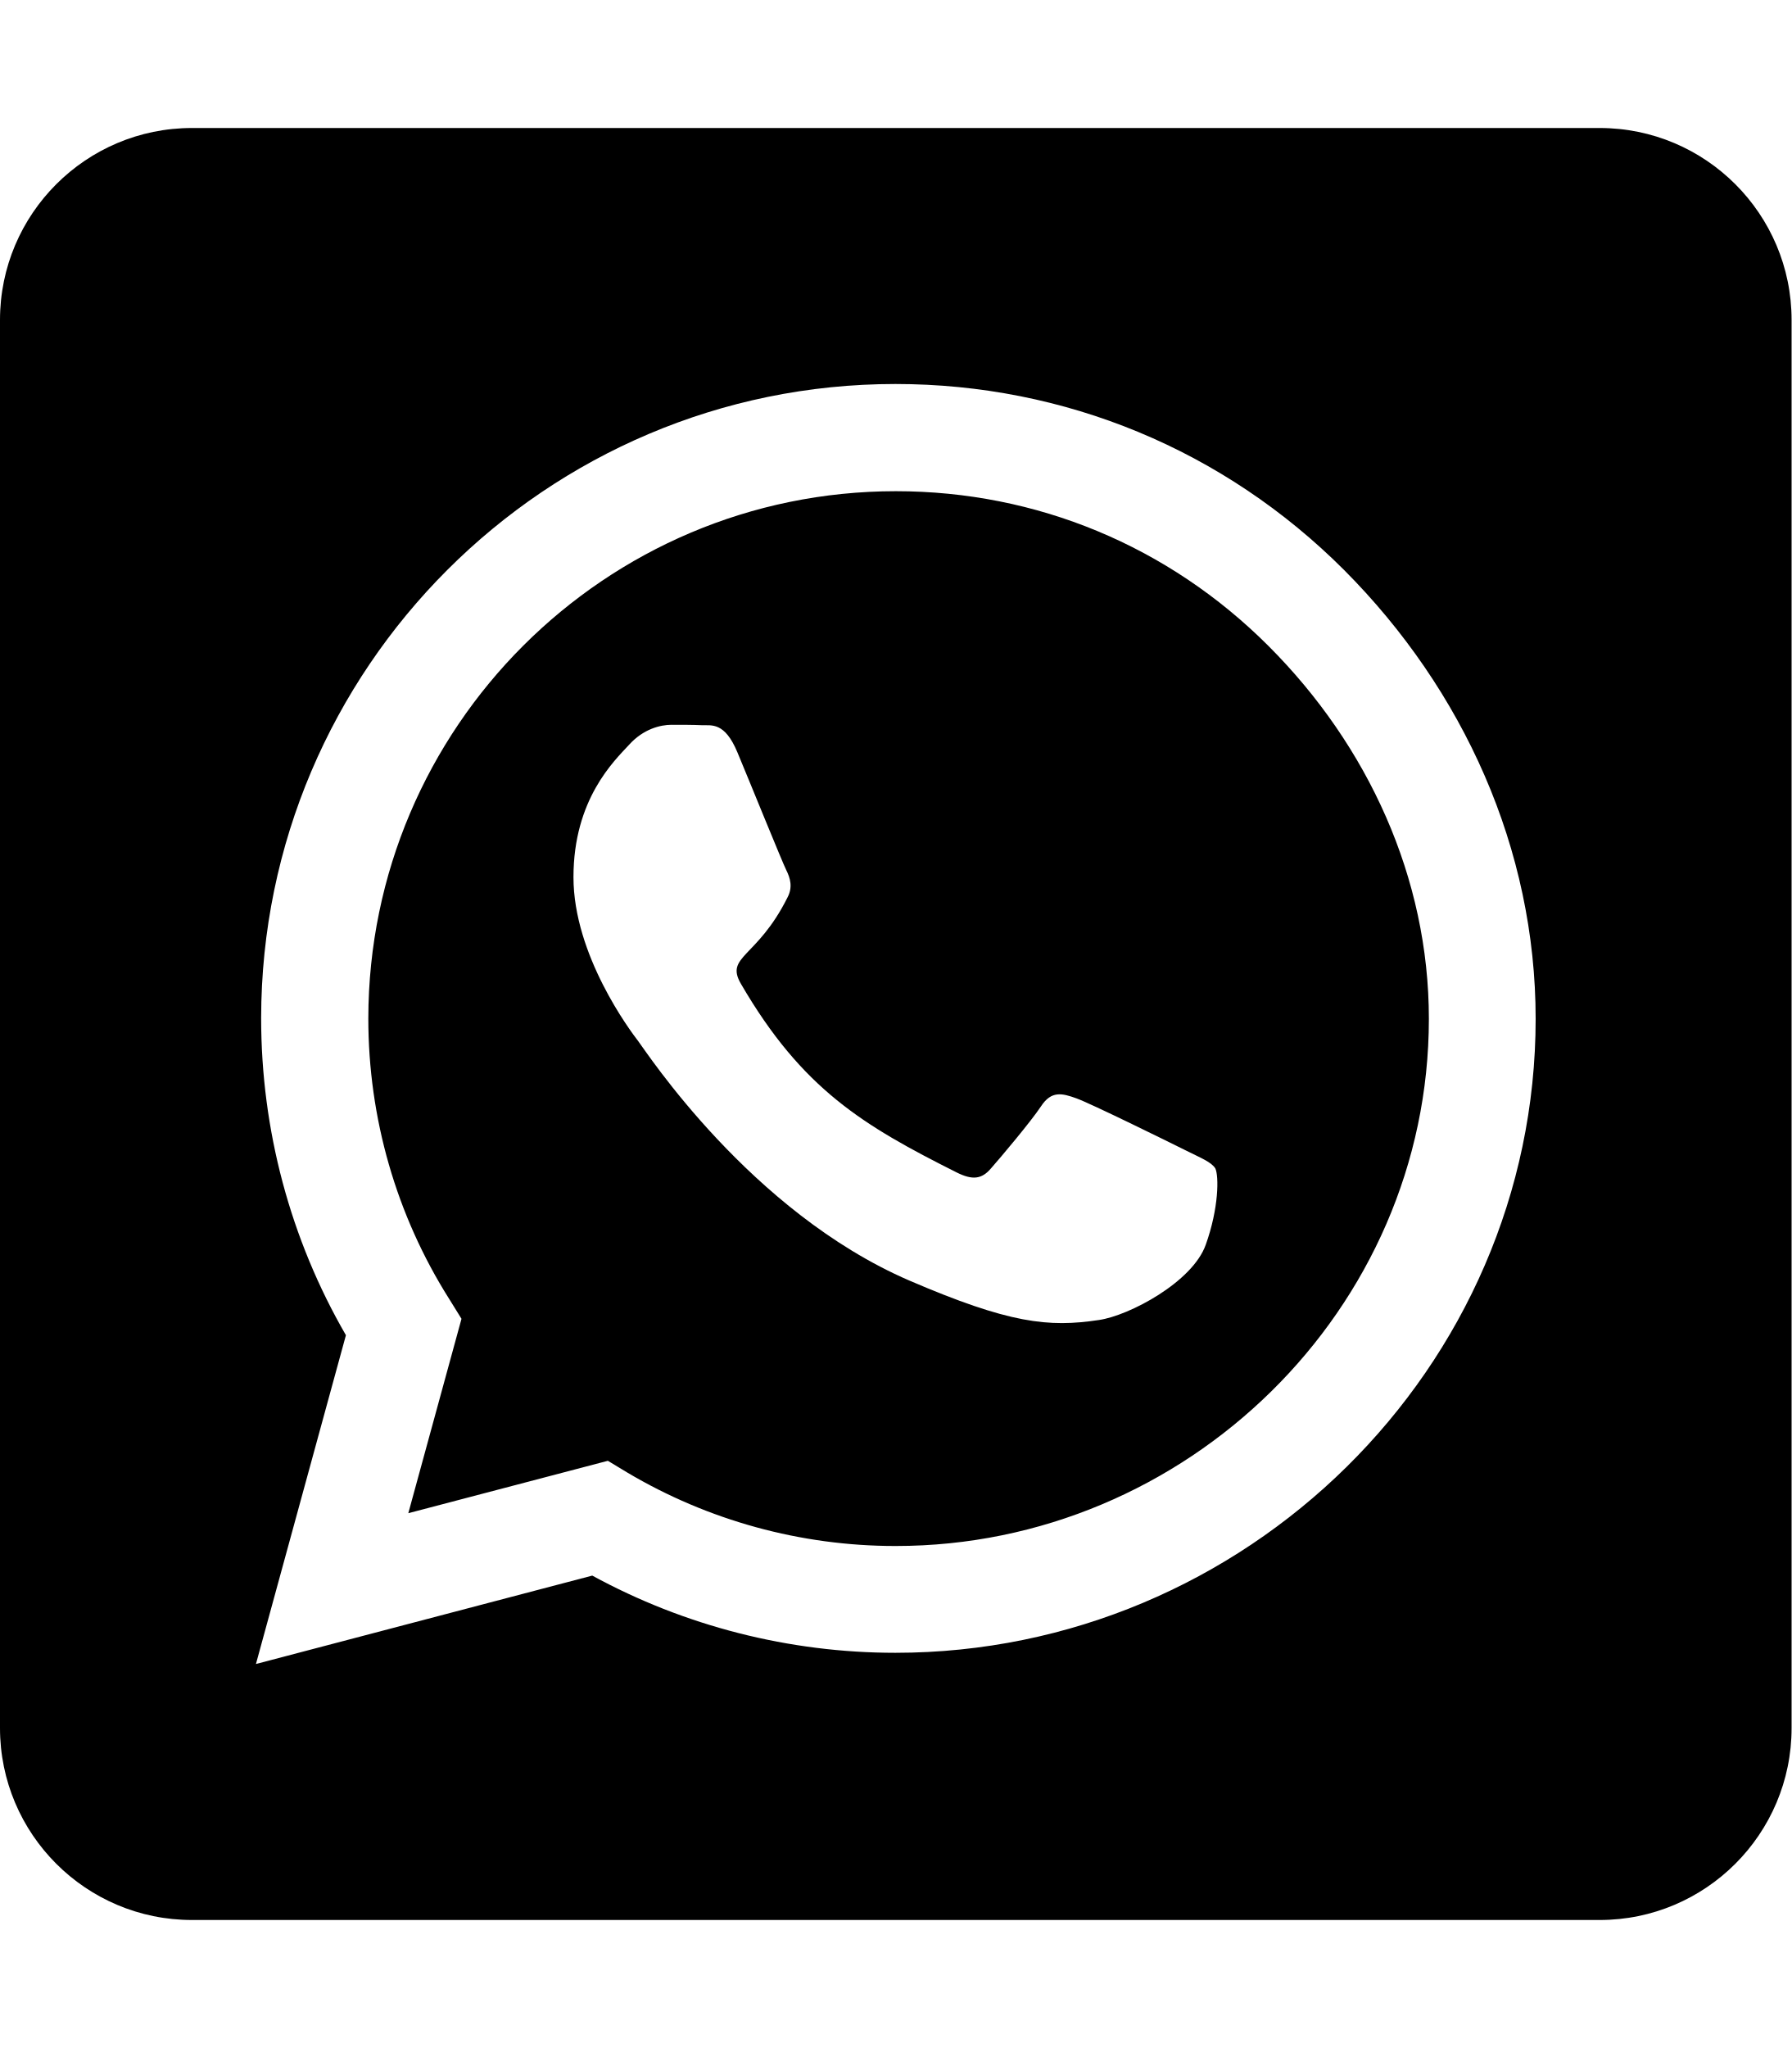
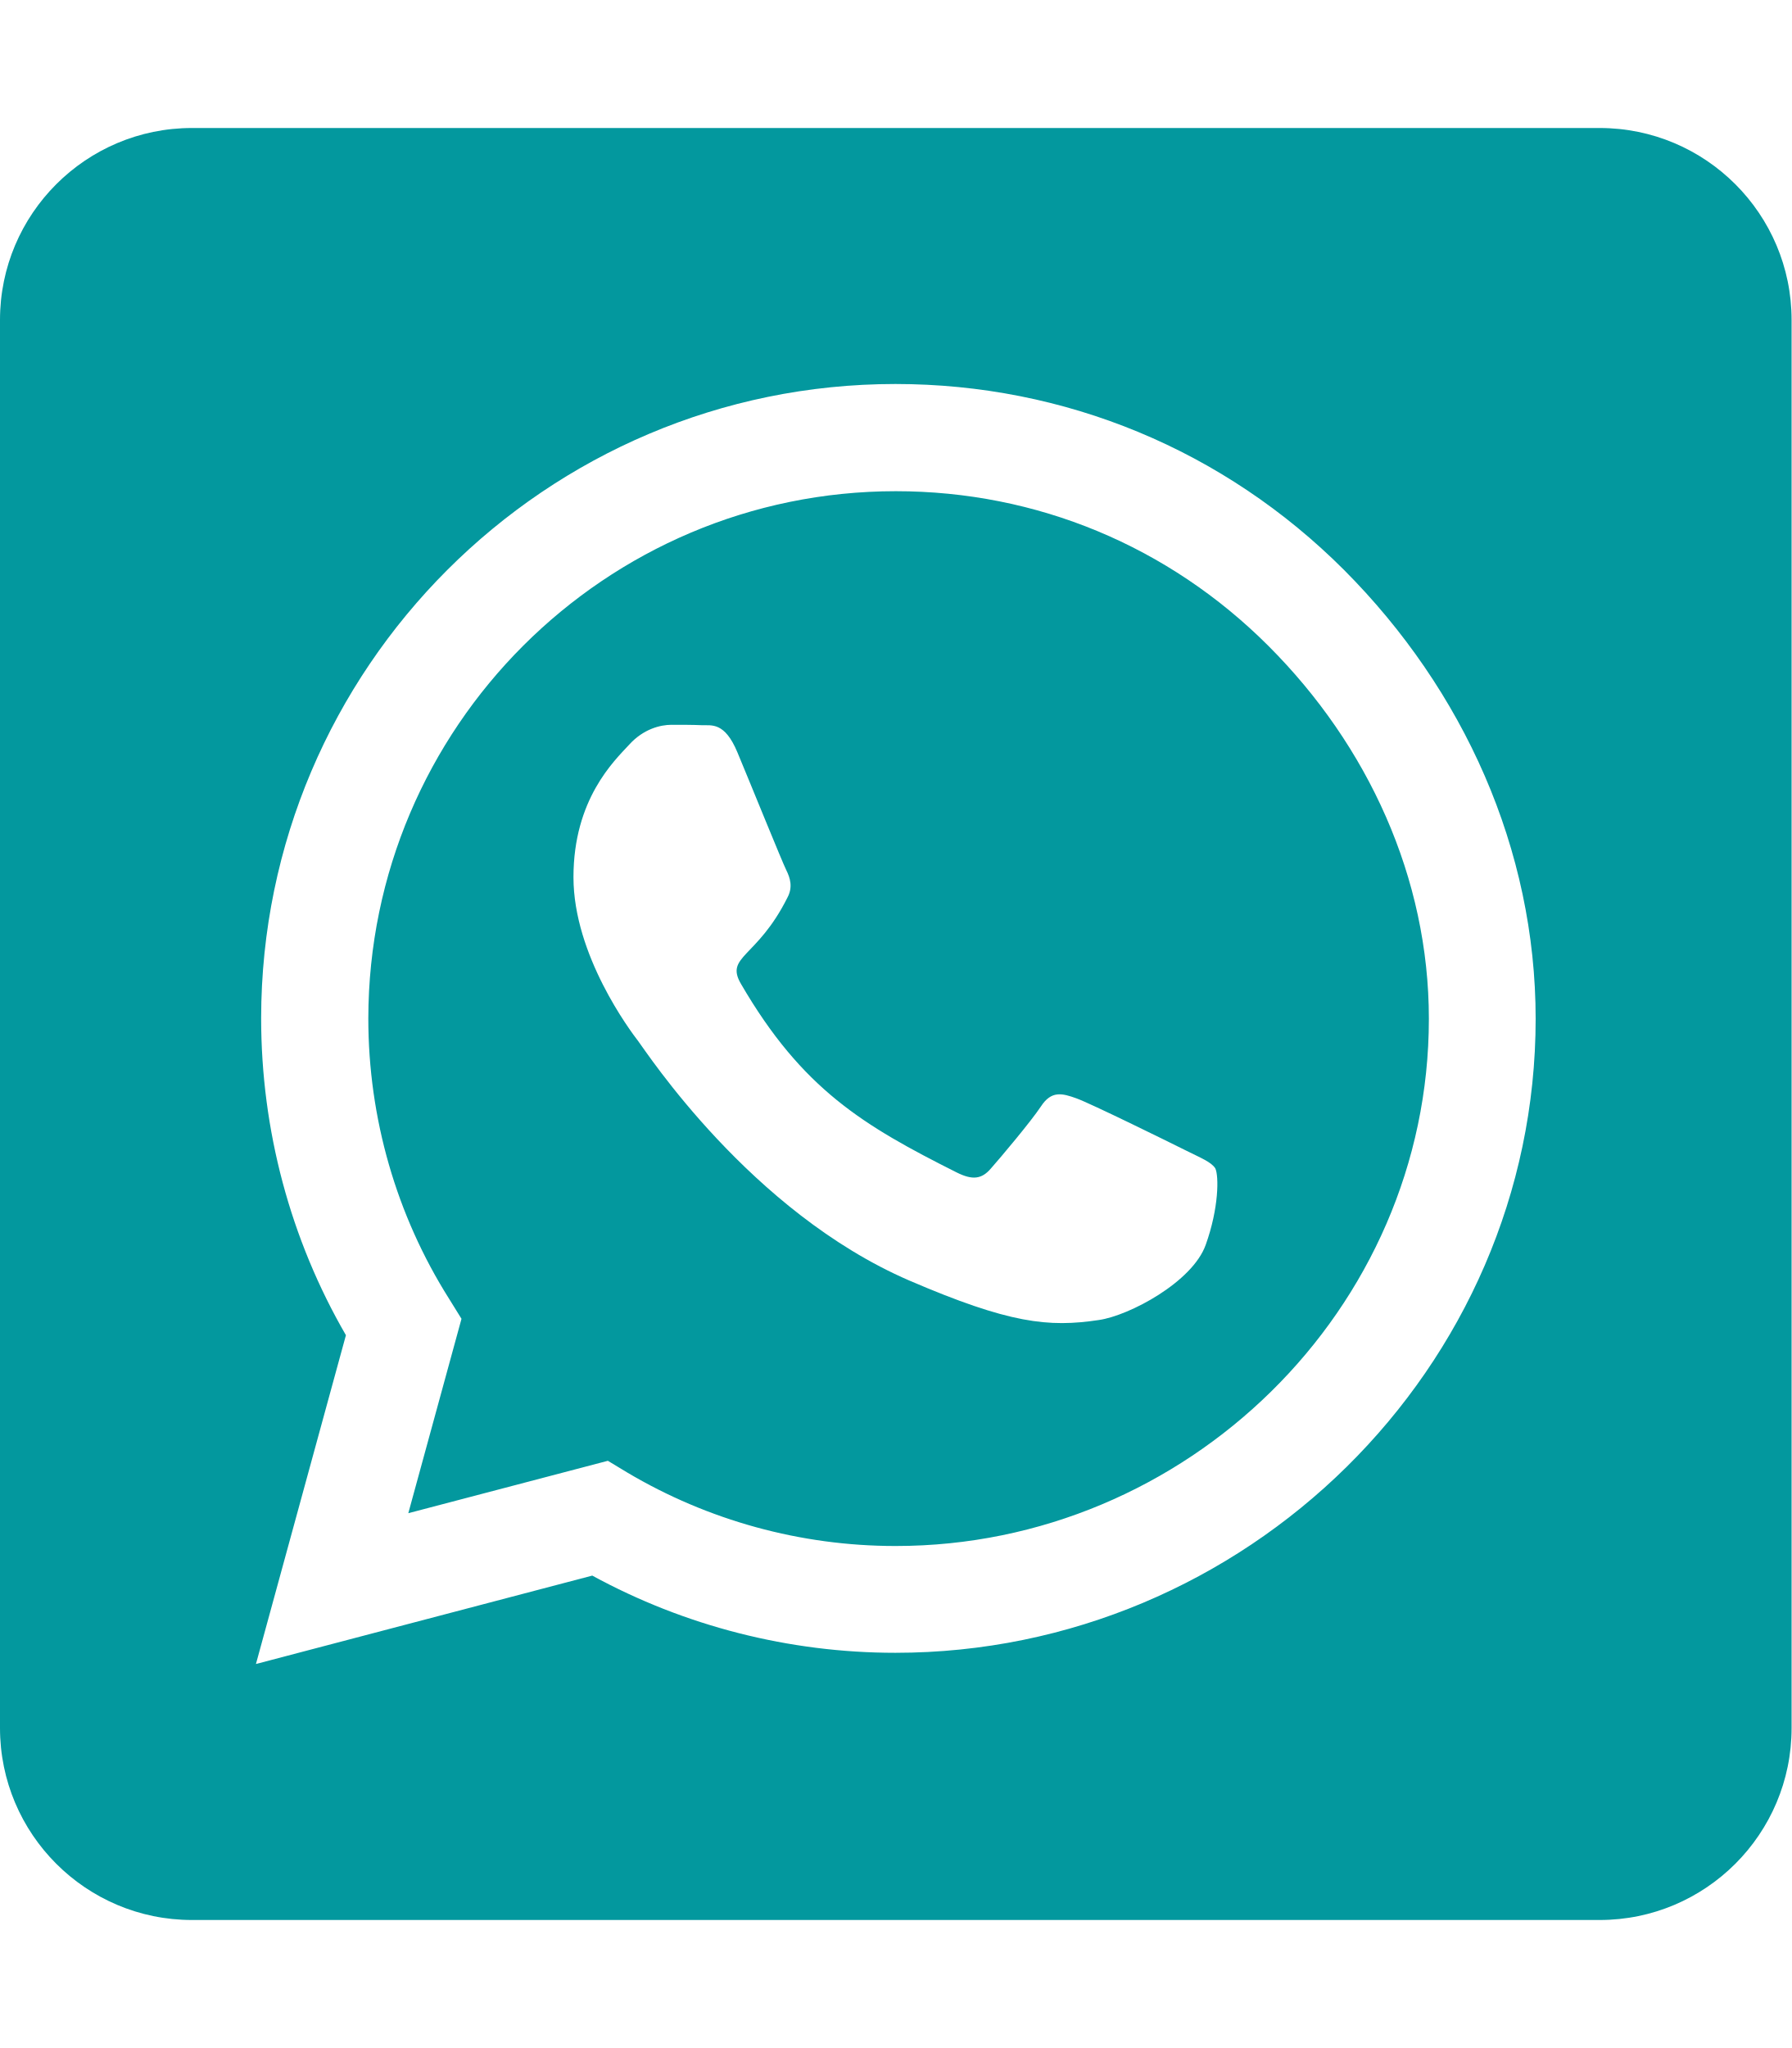
<svg xmlns="http://www.w3.org/2000/svg" aria-hidden="true" focusable="false" data-prefix="fab" data-icon="whatsapp-square" class="svg-inline--fa fa-whatsapp-square" role="img" viewBox="0 0 448 512">
-   <path fill="currentColor" d="M224 122.8c-72.7 0-131.8 59.1-131.9 131.8 0 24.9 7 49.2 20.2 70.1l3.1 5-13.3 48.6 49.9-13.1 4.8 2.9c20.2 12 43.4 18.4 67.1 18.4h.1c72.6 0 133.3-59.1 133.3-131.8 0-35.2-15.2-68.3-40.1-93.2-25-25-58-38.7-93.2-38.7zm77.5 188.4c-3.3 9.3-19.1 17.7-26.7 18.8-12.6 1.9-22.4 .9-47.5-9.9-39.7-17.2-65.7-57.2-67.7-59.8-2-2.6-16.2-21.5-16.2-41s10.2-29.1 13.9-33.1c3.6-4 7.9-5 10.6-5 2.6 0 5.3 0 7.6 .1 2.4 .1 5.7-.9 8.9 6.8 3.3 7.9 11.2 27.4 12.2 29.4s1.7 4.3 .3 6.9c-7.6 15.2-15.7 14.6-11.6 21.6 15.3 26.3 30.6 35.4 53.9 47.1 4 2 6.3 1.7 8.6-1 2.3-2.6 9.9-11.6 12.5-15.5 2.6-4 5.3-3.3 8.9-2 3.6 1.3 23.1 10.9 27.1 12.9s6.6 3 7.6 4.6c.9 1.9 .9 9.9-2.4 19.1zM400 32H48C21.5 32 0 53.5 0 80v352c0 26.5 21.5 48 48 48h352c26.5 0 48-21.5 48-48V80c0-26.5-21.5-48-48-48zM223.9 413.2c-26.6 0-52.7-6.7-75.8-19.3L64 416l22.5-82.2c-13.9-24-21.2-51.3-21.2-79.3C65.4 167.1 136.5 96 223.9 96c42.4 0 82.2 16.5 112.2 46.5 29.9 30 47.9 69.8 47.9 112.2 0 87.4-72.7 158.5-160.1 158.5z" />
+   <path fill="#03989E" d="M224 122.8c-72.7 0-131.8 59.1-131.9 131.8 0 24.9 7 49.2 20.2 70.1l3.1 5-13.3 48.6 49.9-13.1 4.8 2.9c20.2 12 43.4 18.4 67.1 18.4h.1c72.6 0 133.3-59.1 133.3-131.8 0-35.2-15.2-68.3-40.1-93.2-25-25-58-38.7-93.2-38.7zm77.5 188.4c-3.3 9.3-19.1 17.7-26.7 18.8-12.6 1.9-22.4 .9-47.5-9.9-39.7-17.2-65.7-57.2-67.7-59.8-2-2.6-16.2-21.5-16.2-41s10.2-29.1 13.9-33.1c3.6-4 7.9-5 10.6-5 2.6 0 5.3 0 7.6 .1 2.4 .1 5.7-.9 8.9 6.8 3.3 7.9 11.2 27.4 12.2 29.4s1.7 4.3 .3 6.9c-7.6 15.2-15.7 14.6-11.6 21.6 15.3 26.3 30.6 35.4 53.9 47.1 4 2 6.3 1.7 8.6-1 2.3-2.6 9.9-11.6 12.5-15.5 2.6-4 5.3-3.3 8.9-2 3.6 1.3 23.1 10.9 27.1 12.9s6.6 3 7.6 4.6c.9 1.9 .9 9.9-2.4 19.1zM400 32H48C21.5 32 0 53.5 0 80v352c0 26.5 21.5 48 48 48h352c26.5 0 48-21.5 48-48V80c0-26.5-21.5-48-48-48zM223.9 413.2c-26.6 0-52.7-6.7-75.8-19.3L64 416l22.5-82.2c-13.9-24-21.2-51.3-21.2-79.3C65.4 167.1 136.5 96 223.9 96c42.4 0 82.2 16.5 112.2 46.5 29.9 30 47.9 69.8 47.9 112.2 0 87.4-72.7 158.5-160.1 158.5z" />
</svg>
